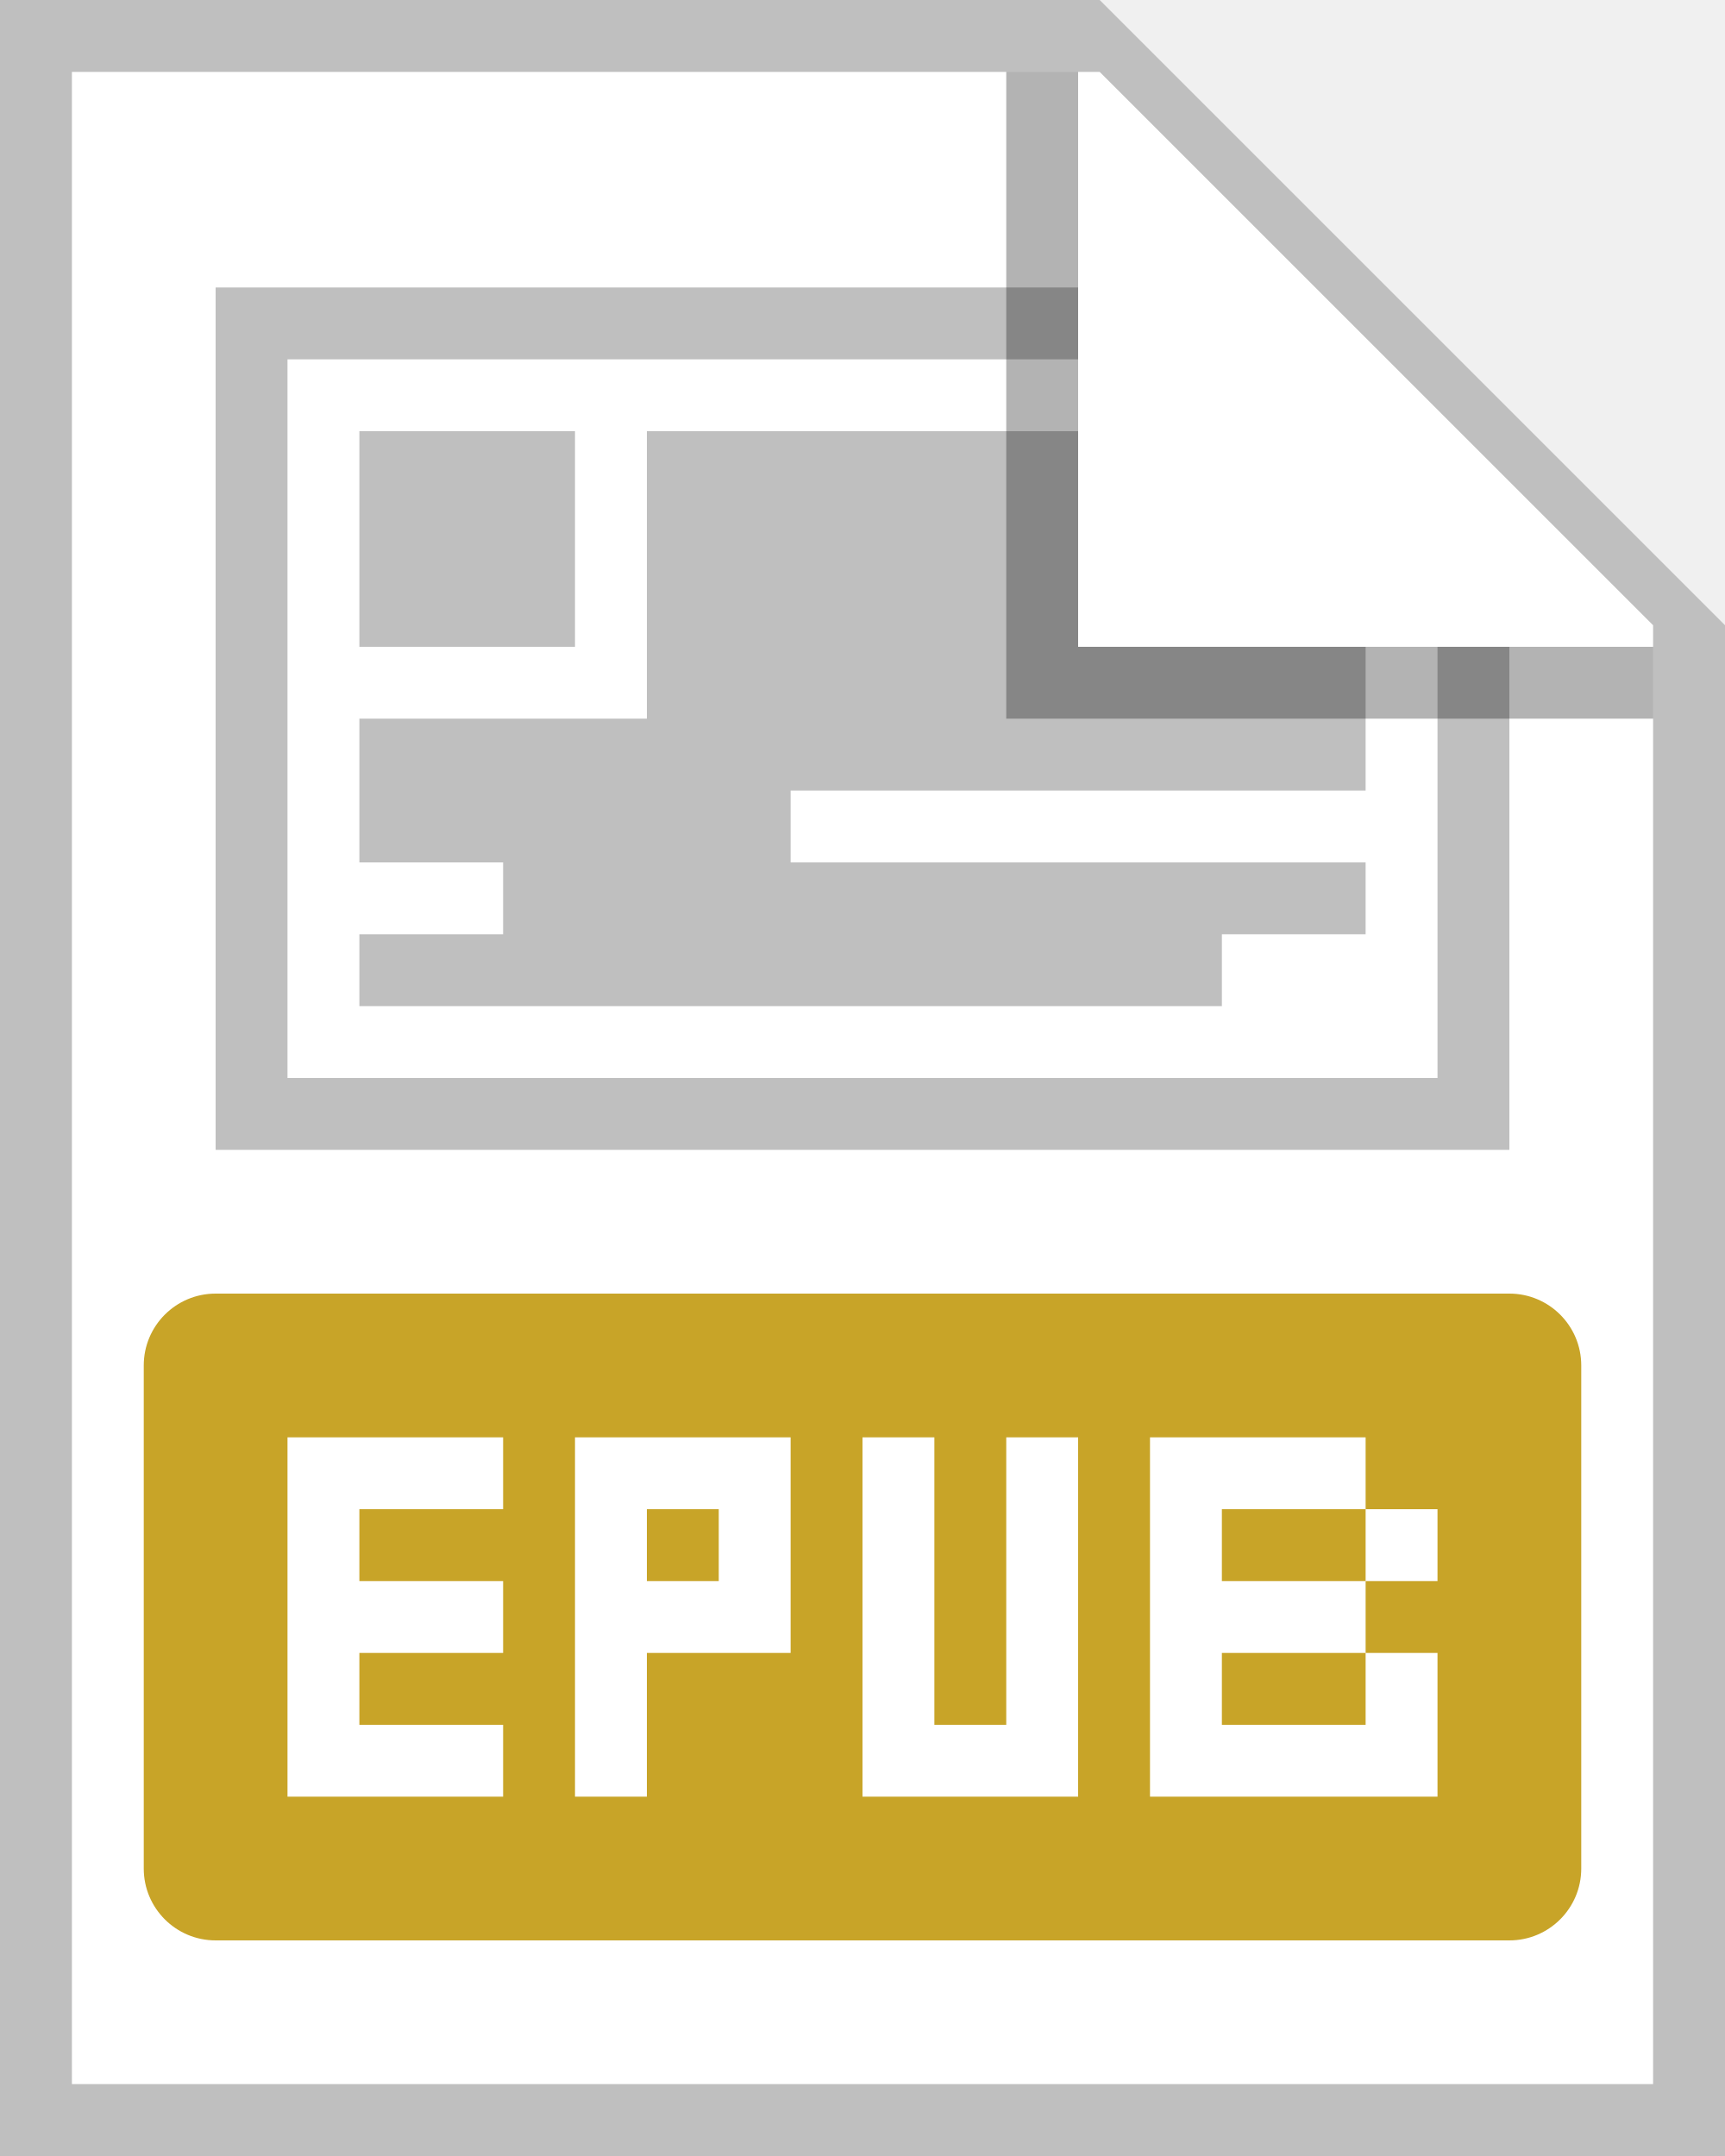
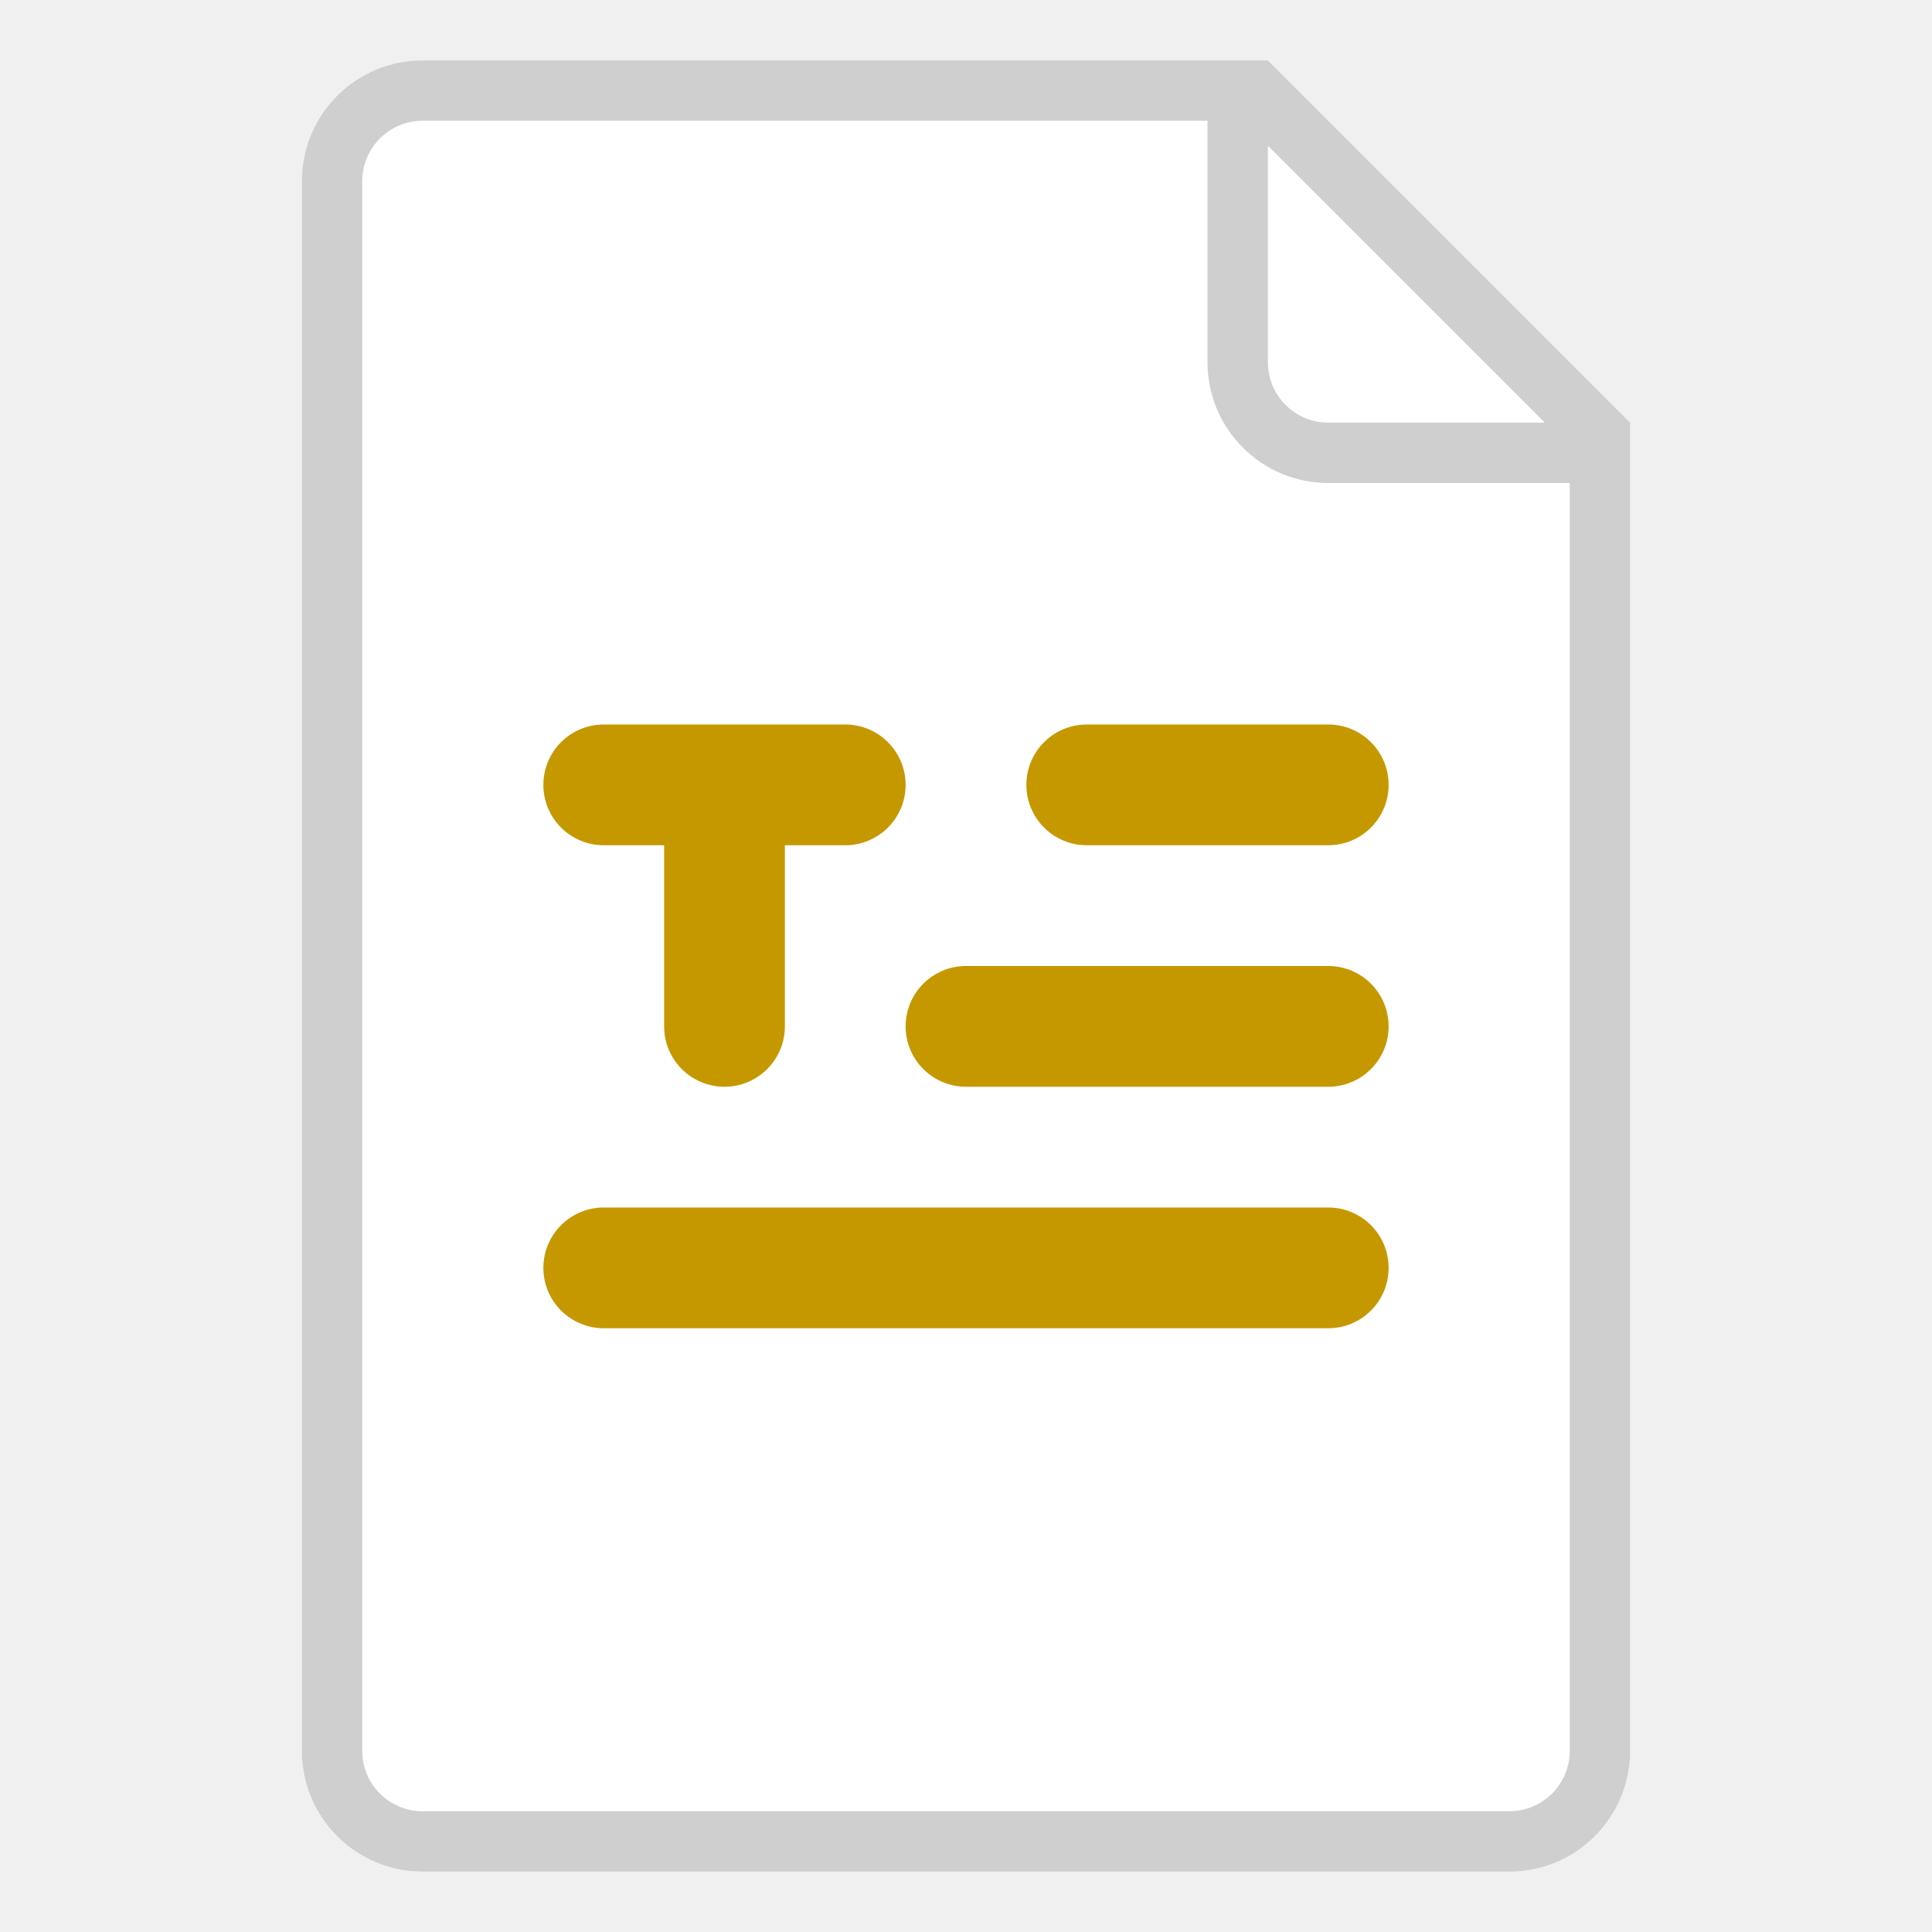
- <svg xmlns="http://www.w3.org/2000/svg" width="24" height="30" fill="none">
-   <g clip-path="url(#a)">
-     <path d="M1 1h14.3L23 8.703V29H1V1z" fill="#fff" />
-     <path d="M15 4H3v12h18V9h-1v6H4V5h11V4z" fill="#BFBFBF" />
-     <path d="M15 6H9v4H5v2h2v1H5v1h12v-1h2v-1h-8v-1h8V9h-4V6z" fill="#BFBFBF" />
-     <path d="M5 6h3v3H5V6z" fill="#BFBFBF" />
-     <path d="M1 29V1h14.3L23 8.7V29H1zM15.3 0H0v30h24V8.7L15.3 0z" fill="#BFBFBF" />
-     <path d="M19 21v1h-2v-1h2zM19 23v1h-2v-1h2zM10 21H9v1h1v-1z" fill="#C8A428" />
-     <path d="M2 19a1 1 0 0 1 1-1h18a1 1 0 0 1 1 1v7a1 1 0 0 1-1 1H3a1 1 0 0 1-1-1v-7zm5 1H4v5h3v-1H5v-1h2v-1H5v-1h2v-1zm9 0v5h4v-2h-1v-1h1v-1h-1v-1h-3zm-5 0H8v5h1v-2h2v-3zm2 0h-1v5h3v-5h-1v4h-1v-4z" fill="#C8A428" />
-     <path opacity=".3" d="M14 10V1h1v8h8v1h-9z" fill="#000" />
-   </g>
-   <defs>
-     <clipPath id="a">
-       <path fill="#fff" d="M0 0h24v30H0z" />
-     </clipPath>
-   </defs>
+ <svg xmlns="http://www.w3.org/2000/svg" width="32" height="32" viewBox="0 0 32 32" fill="none">
+   <path d="M5 3a2 2 0 0 1 2-2h14l6 6v22a2 2 0 0 1-2 2H7a2 2 0 0 1-2-2z" fill="#fff" />
+   <path d="m21 1 6 6v22a2 2 0 0 1-2 2H7a2 2 0 0 1-2-2V3a2 2 0 0 1 2-2zm-1 1H7a1 1 0 0 0-1 1v26a1 1 0 0 0 1 1h18a1 1 0 0 0 1-1V8h-4a2 2 0 0 1-2-2zm5.586 5L21 2.414V6a1 1 0 0 0 1 1z" fill="#CFCFCF" />
+   <path d="M9 13a1 1 0 0 1 1-1h4a1 1 0 1 1 0 2h-1v3a1 1 0 1 1-2 0v-3h-1a1 1 0 0 1-1-1m13-1a1 1 0 1 1 0 2h-4a1 1 0 1 1 0-2zm0 6a1 1 0 1 0 0-2h-6a1 1 0 1 0 0 2zm0 2a1 1 0 1 1 0 2H10a1 1 0 1 1 0-2z" fill="#C59800" />
</svg>
